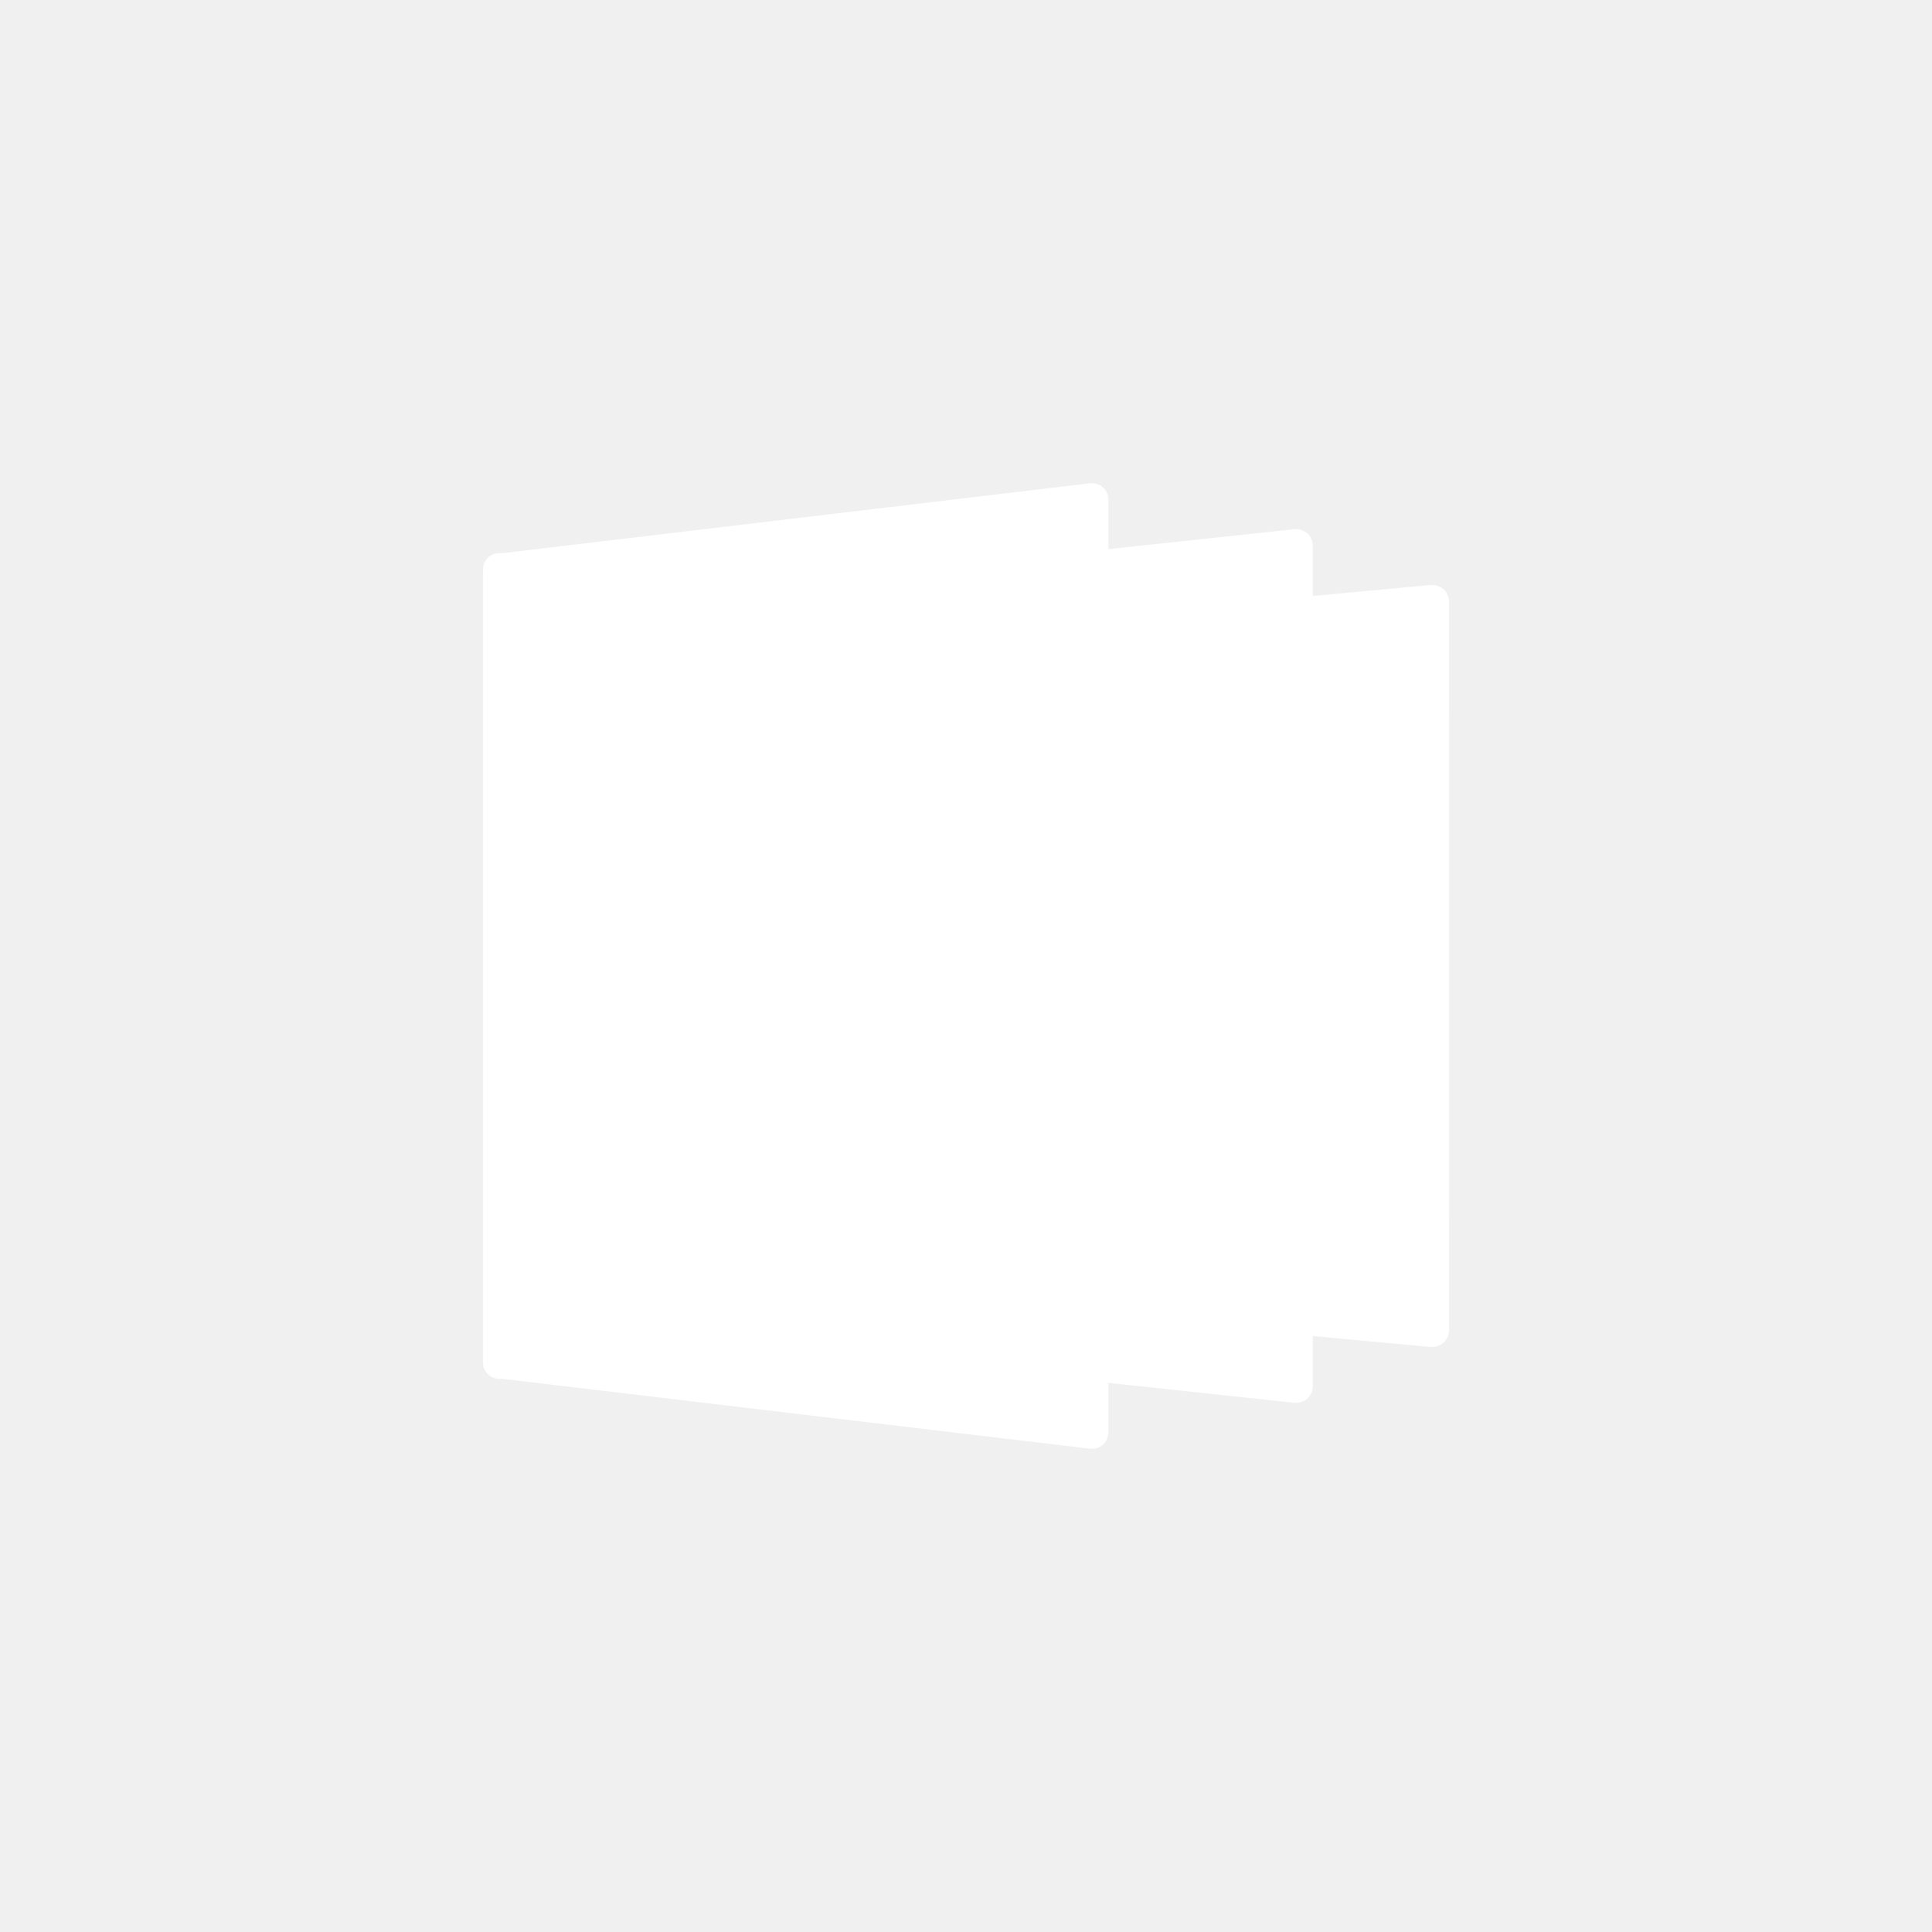
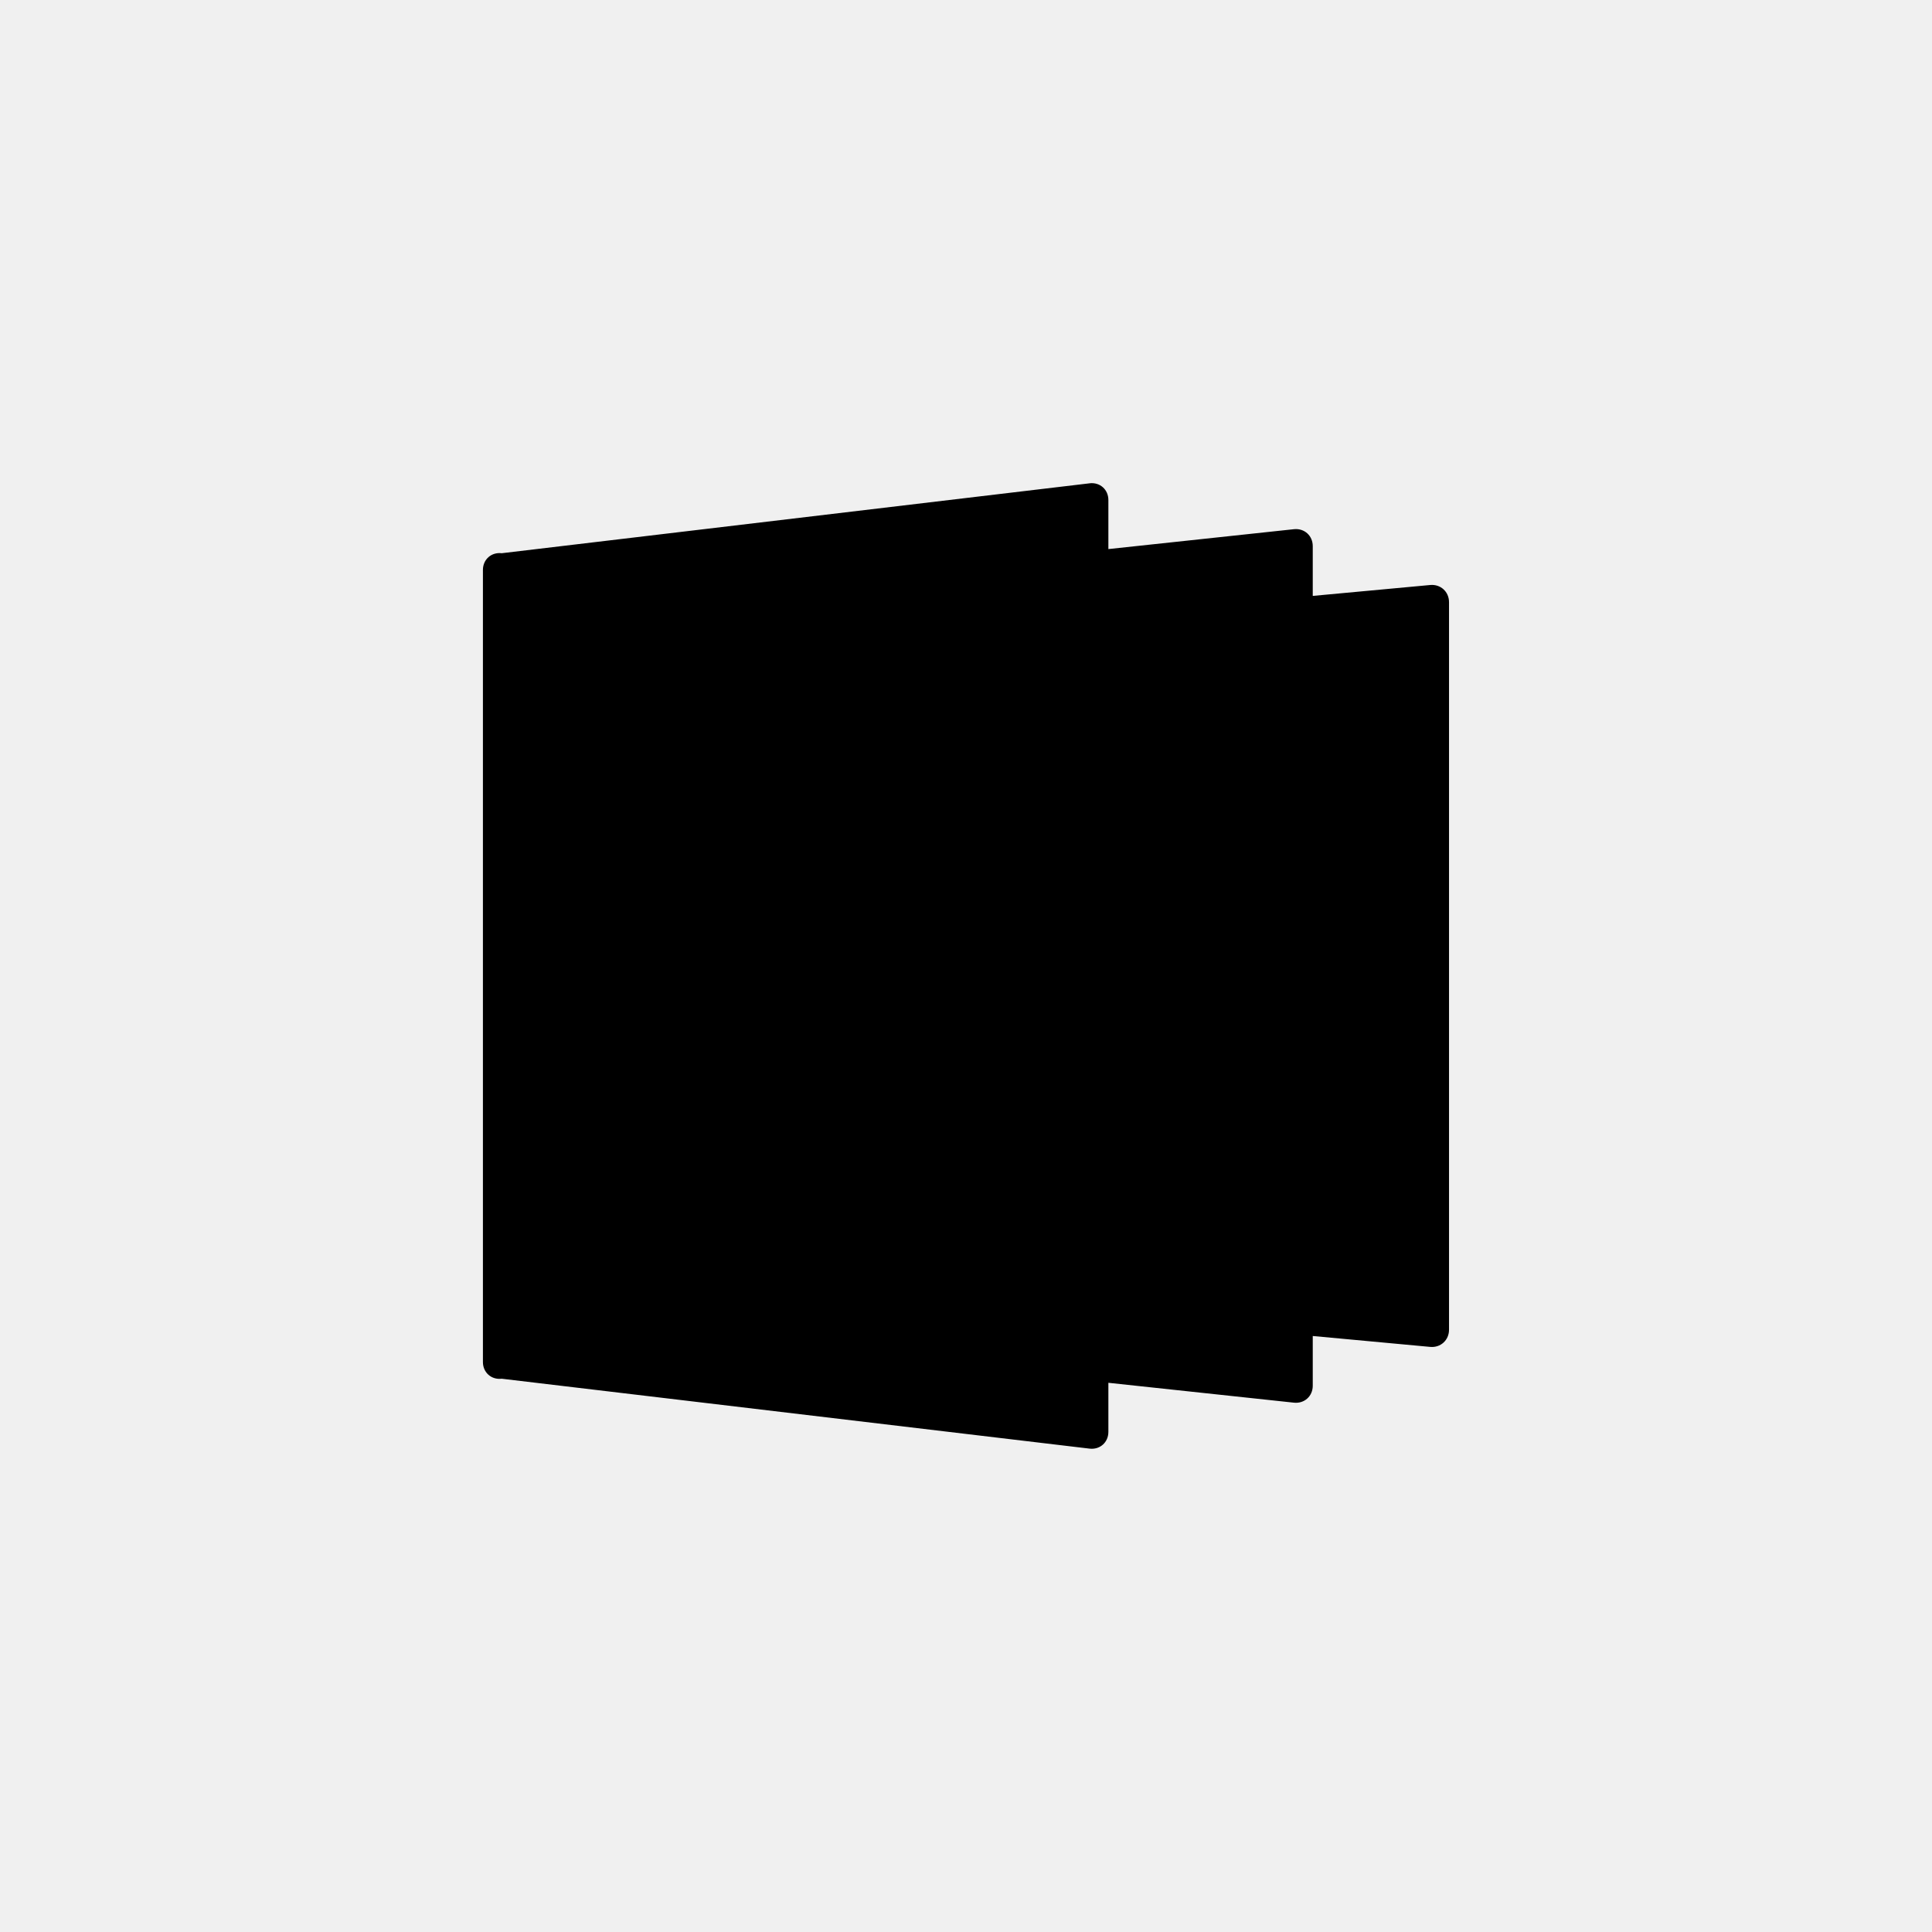
- <svg xmlns="http://www.w3.org/2000/svg" width="512" height="512" viewBox="0 0 135.467 135.467" version="1.1" id="svg5">
-   <defs id="defs2" />
-   <g id="layer1">
-     <g id="g1847" transform="translate(3.593563,14.20694)">
-       <rect style="fill:#ffffff;fill-opacity:1;stroke:#ffffff;stroke-width:2.655;stroke-linecap:round;stroke-linejoin:round;paint-order:markers fill stroke" id="rect1423" width="41.509" height="55.228" x="31.81" y="22.156" ry="0" transform="matrix(0.9930043,0.1180785,0,1,0,0)" />
-       <rect style="fill:#ffffff;fill-opacity:1;stroke:#ffffff;stroke-width:2.655;stroke-linecap:round;stroke-linejoin:round;paint-order:markers fill stroke" id="rect1423-4" width="41.509" height="55.228" x="31.81" y="-84.897" ry="0" transform="matrix(0.9930043,-0.1180785,0,-1,0,0)" />
-       <rect style="fill:#ffffff;fill-opacity:1;stroke:#ffffff;stroke-width:2.653;stroke-linecap:round;stroke-linejoin:round;paint-order:markers fill stroke" id="rect1803" width="41.454" height="49.761" x="46.181" y="23.727" ry="0" transform="matrix(0.9943097,0.1065281,0,1,0,0)" />
-       <rect style="fill:#ffffff;fill-opacity:1;stroke:#ffffff;stroke-width:2.653;stroke-linecap:round;stroke-linejoin:round;paint-order:markers fill stroke" id="rect1805" width="41.454" height="49.761" x="46.181" y="-83.326" ry="0" transform="matrix(0.9943097,-0.1065281,0,-1,0,0)" />
-       <rect style="fill:#ffffff;fill-opacity:1;stroke:#ffffff;stroke-width:2.652;stroke-linecap:round;stroke-linejoin:round;paint-order:markers fill stroke" id="rect1809" width="41.396" height="43.116" x="55.71" y="26.819" ry="0" transform="matrix(0.9957188,0.09243407,0,1,0,0)" />
-       <rect style="fill:#ffffff;fill-opacity:1;stroke:#ffffff;stroke-width:2.652;stroke-linecap:round;stroke-linejoin:round;paint-order:markers fill stroke" id="rect1811" width="41.396" height="43.116" x="55.71" y="-80.234" ry="0" transform="matrix(0.9957188,-0.09243407,0,-1,0,0)" />
-     </g>
-   </g>
+ <svg xmlns="http://www.w3.org/2000/svg" width="512" height="512" version="1.1" viewBox="0 0 135.47 135.47">
+   <path d="m76.399 33.89-41.218 4.901a1.404 1.247 48.391 0 0-1.319 1.171v55.228 0.314a1.247 1.404 41.609 0 0 1.319 1.171l41.218 4.901a1.404 1.247 48.391 0 0 1.319-1.171v-3.445l13.013 1.394a1.396 1.254 48.058 0 0 1.318-1.184v-3.491l8.235 0.764a1.386 1.263 47.652 0 0 1.32-1.204v-7.898-43.117a1.263 1.386 42.348 0 0-1.32-1.204l-8.235 0.764v-3.49a1.254 1.396 41.942 0 0-1.318-1.187l-13.013 1.394v-3.442a1.247 1.404 41.609 0 0-1.319-1.171z" />
</svg>
